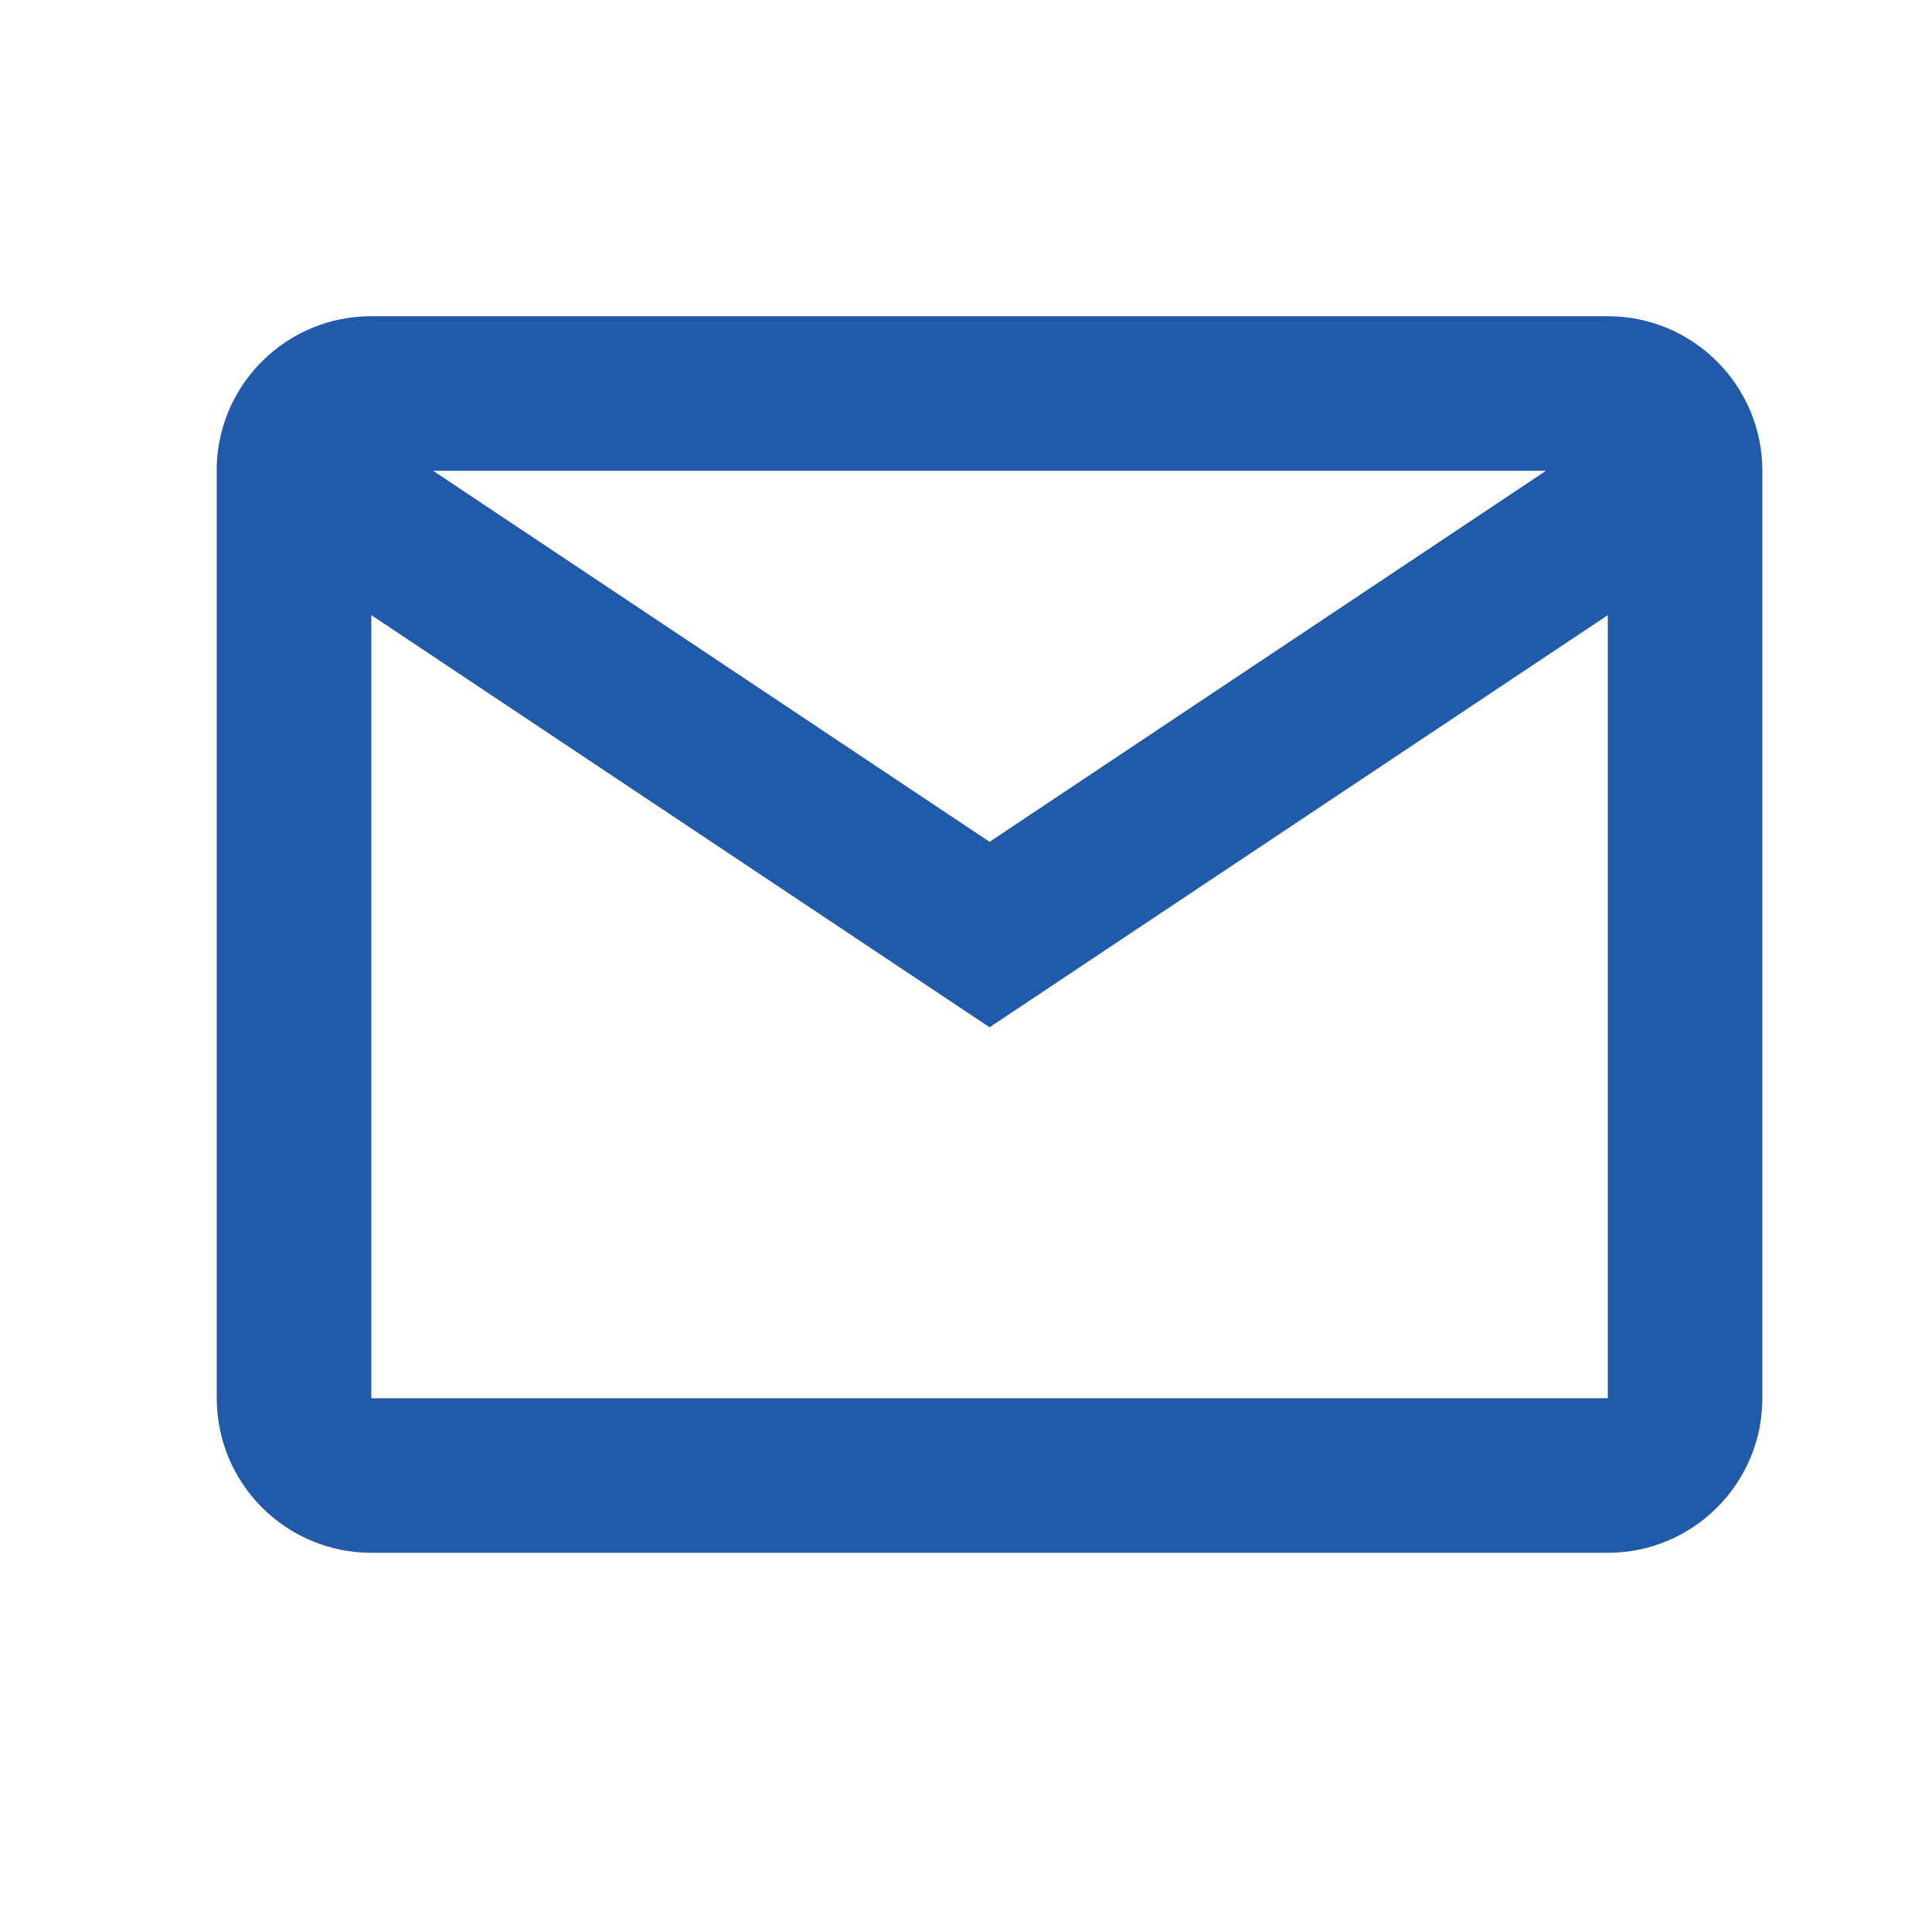
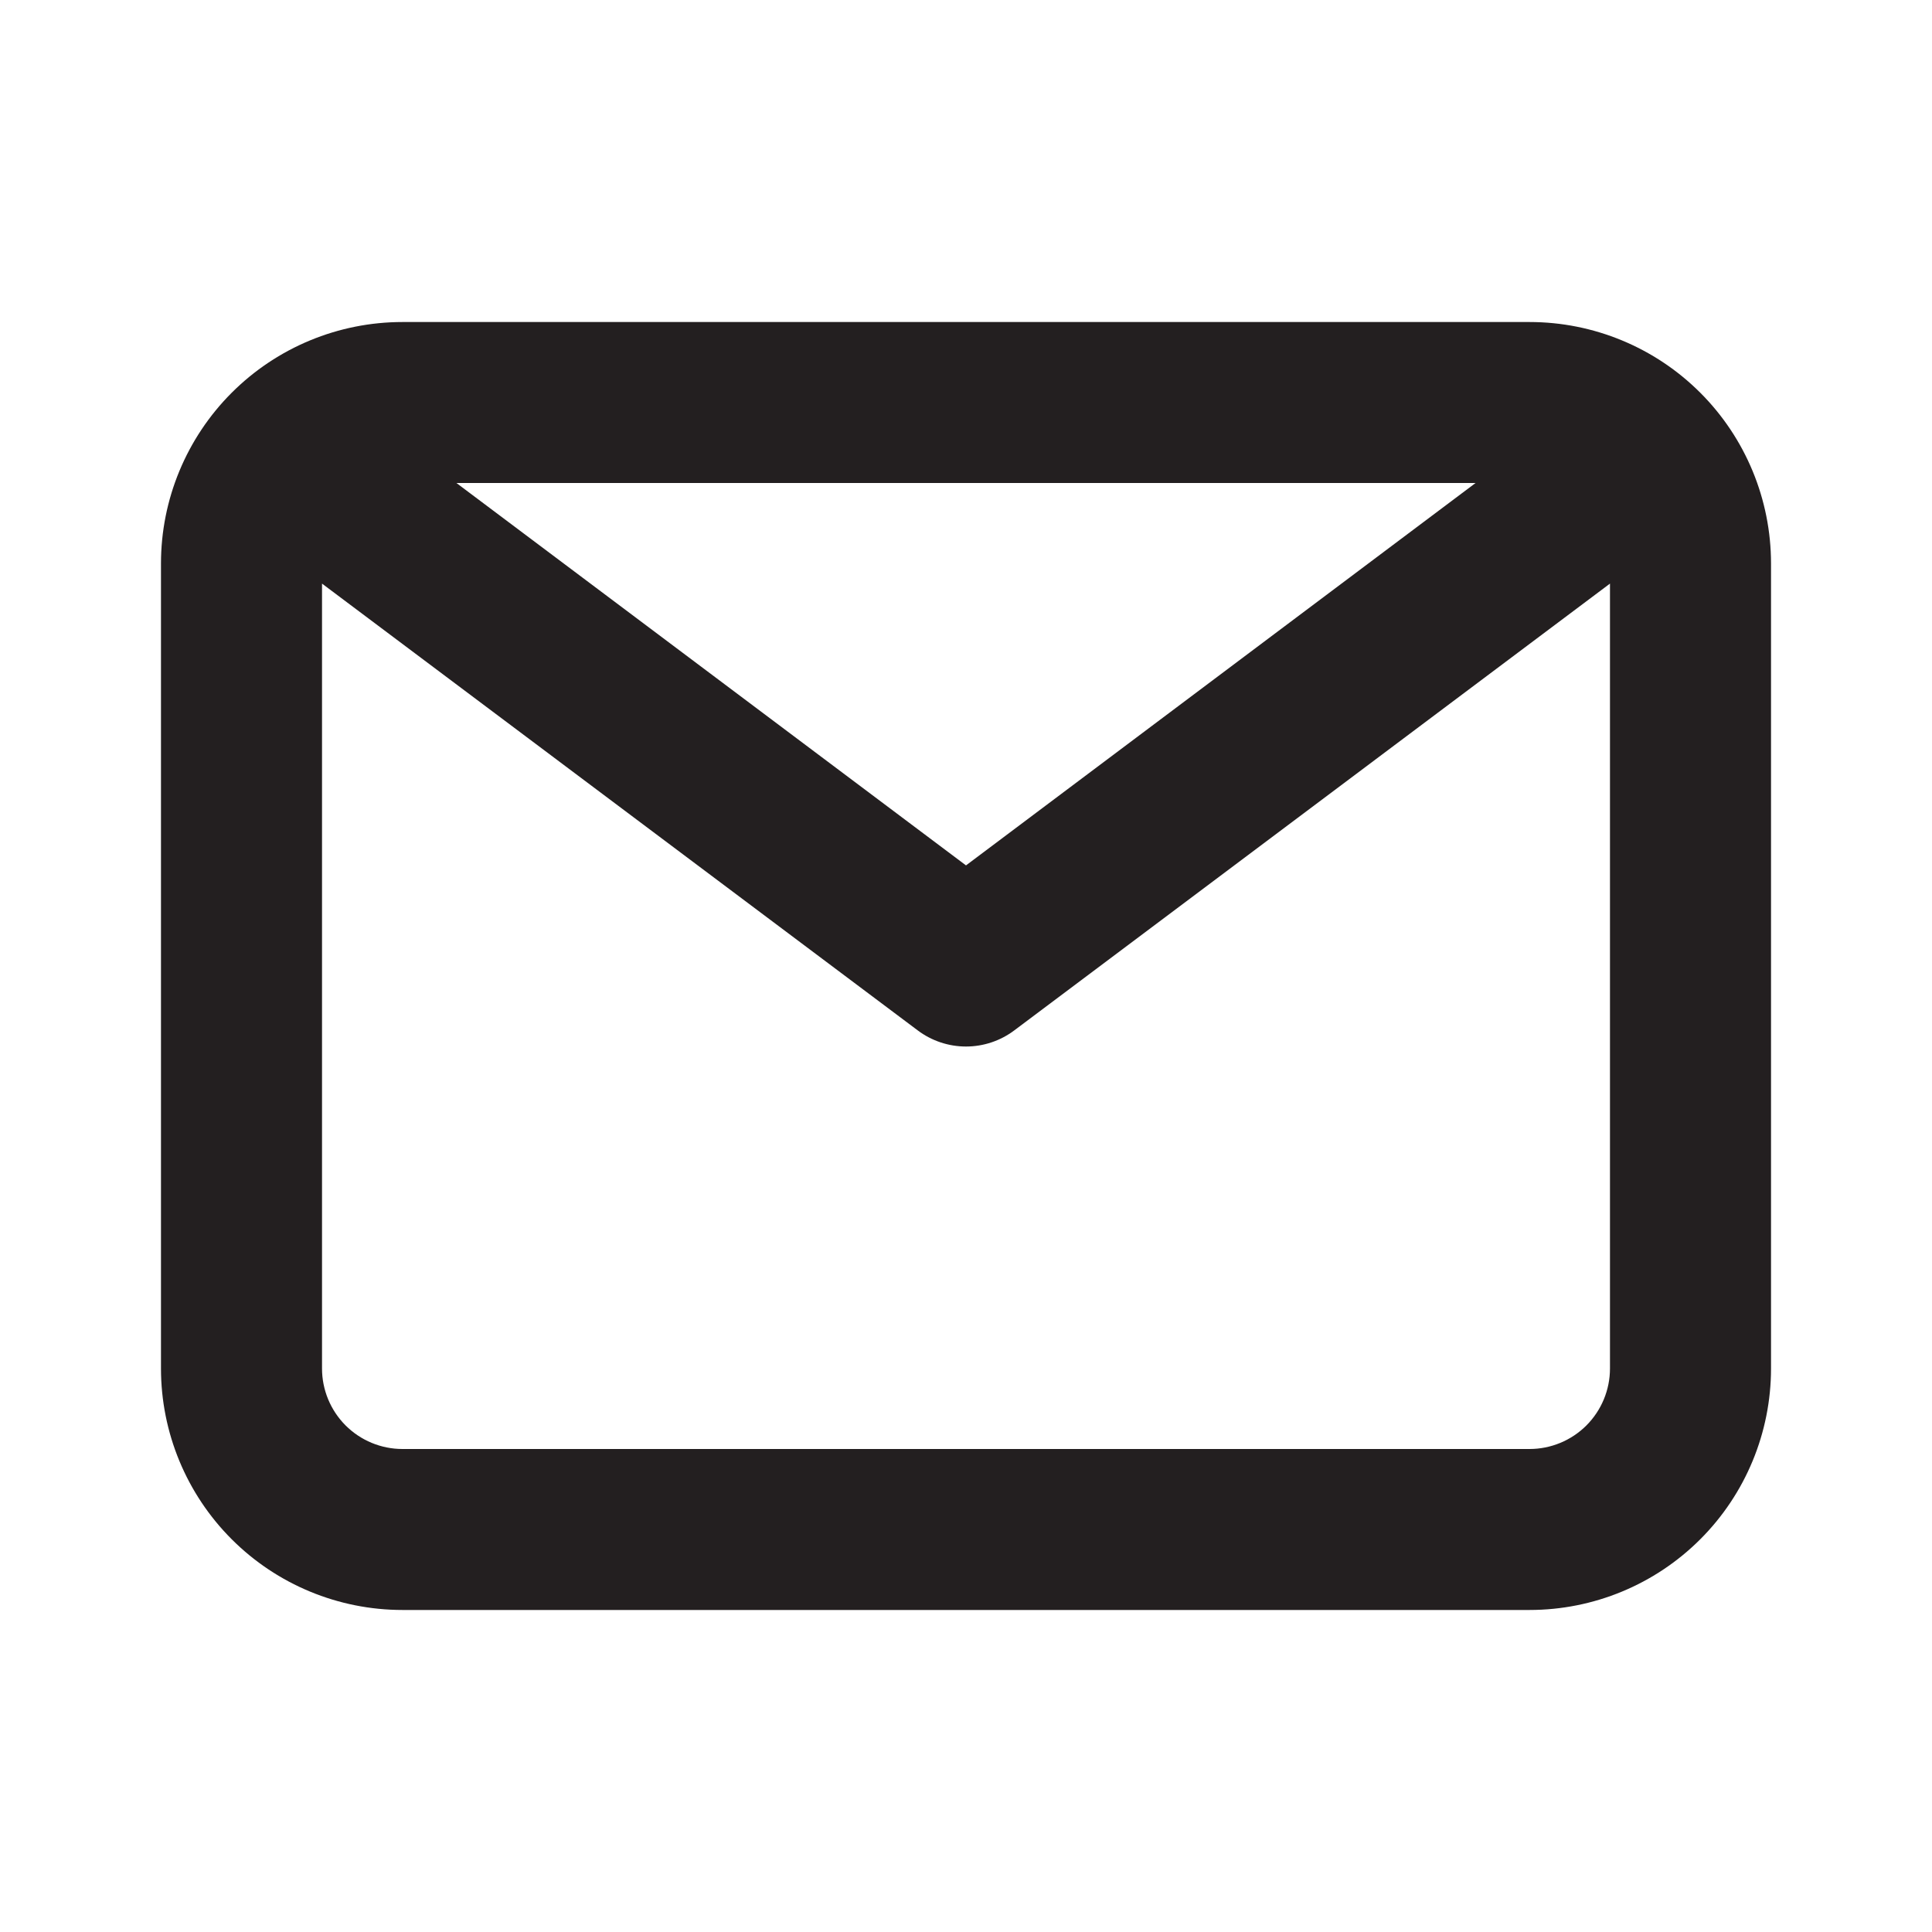
- <svg xmlns="http://www.w3.org/2000/svg" width="25" height="25" viewBox="0 0 25 25" fill="none">
-   <path d="M20.805 20.093H4.805C3.7 20.093 2.805 19.197 2.805 18.093V6.005C2.851 4.935 3.733 4.091 4.805 4.092H20.805C21.909 4.092 22.805 4.988 22.805 6.092V18.093C22.805 19.197 21.909 20.093 20.805 20.093ZM4.805 7.96V18.093H20.805V7.96L12.805 13.293L4.805 7.96ZM5.605 6.092L12.805 10.893L20.005 6.092H5.605Z" fill="#215AA8" />
+ <svg xmlns="http://www.w3.org/2000/svg" width="28" height="28" viewBox="0 0 28 28" fill="none">
+   <path d="M22.167 4.667H5.833C4.905 4.667 4.015 5.035 3.358 5.692C2.702 6.348 2.333 7.238 2.333 8.167V19.833C2.333 20.762 2.702 21.652 3.358 22.308C4.015 22.965 4.905 23.333 5.833 23.333H22.167C23.095 23.333 23.985 22.965 24.642 22.308C25.298 21.652 25.667 20.762 25.667 19.833V8.167C25.667 7.238 25.298 6.348 24.642 5.692C23.985 5.035 23.095 4.667 22.167 4.667ZM21.385 7L14 12.542L6.615 7H21.385ZM22.167 21H5.833C5.524 21 5.227 20.877 5.008 20.658C4.79 20.439 4.667 20.143 4.667 19.833V8.458L13.3 14.933C13.502 15.085 13.748 15.167 14 15.167C14.252 15.167 14.498 15.085 14.7 14.933L23.333 8.458V19.833C23.333 20.143 23.21 20.439 22.992 20.658C22.773 20.877 22.476 21 22.167 21Z" fill="#231F20" />
</svg>
